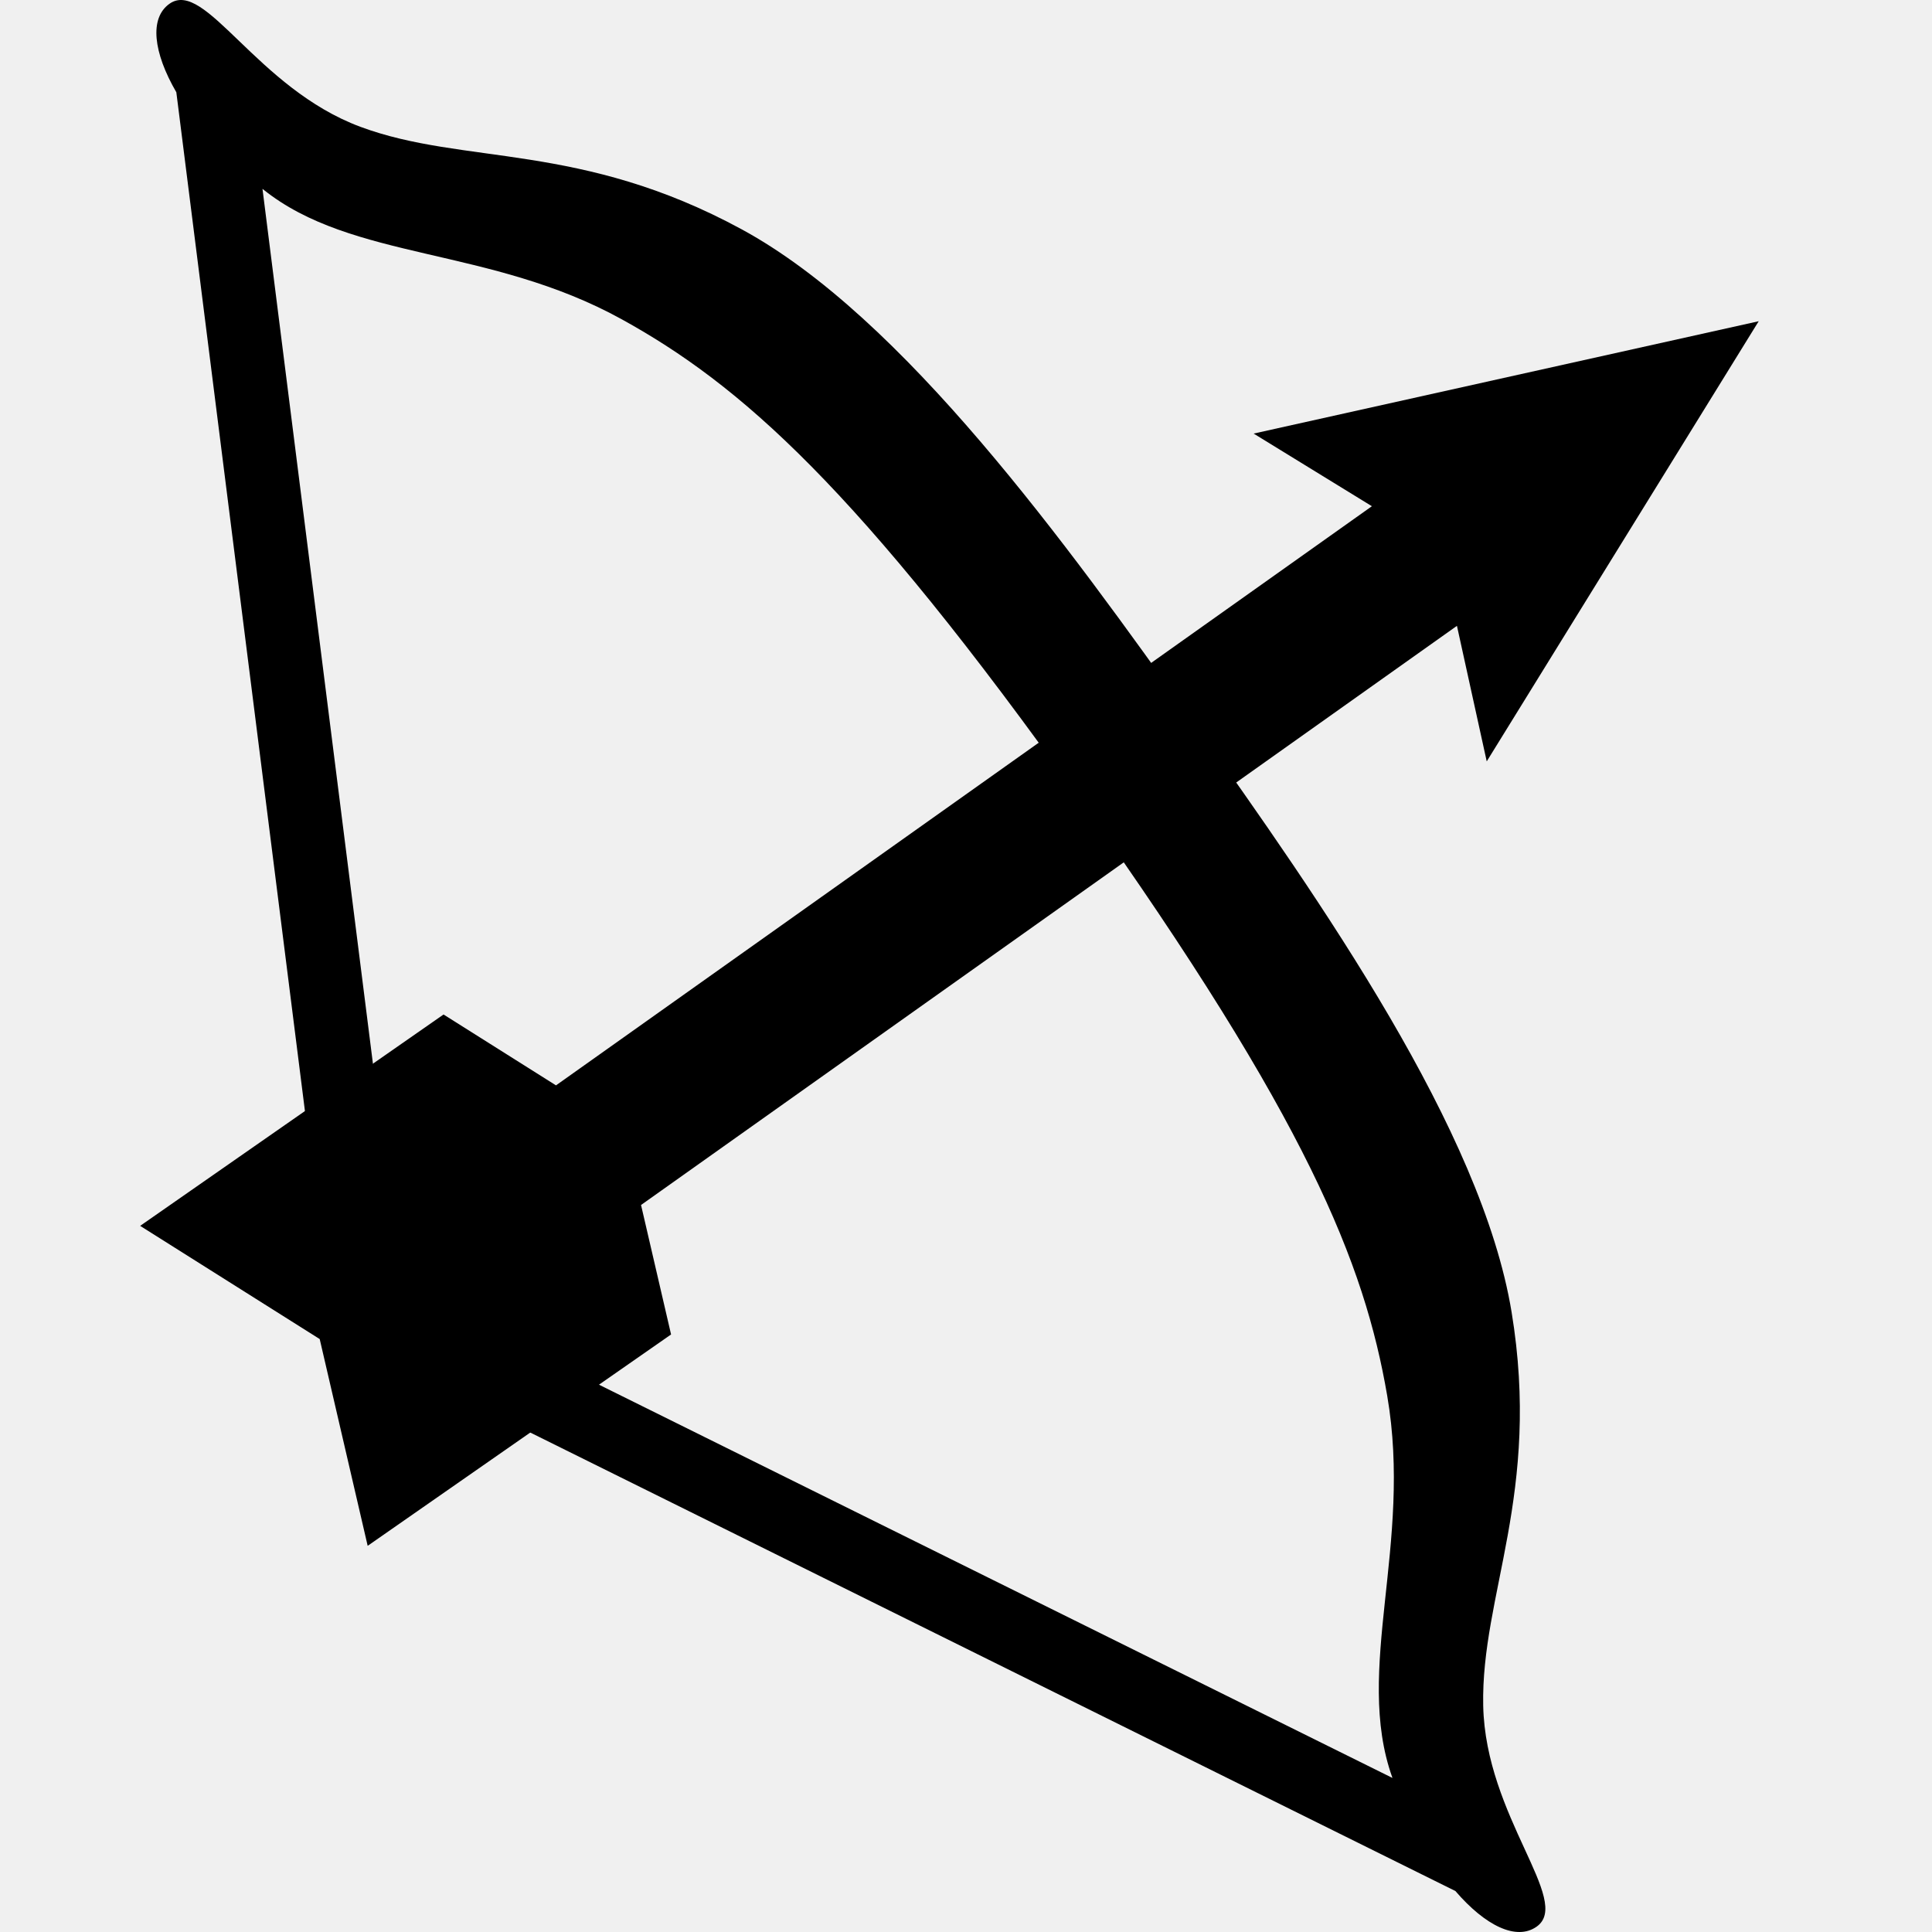
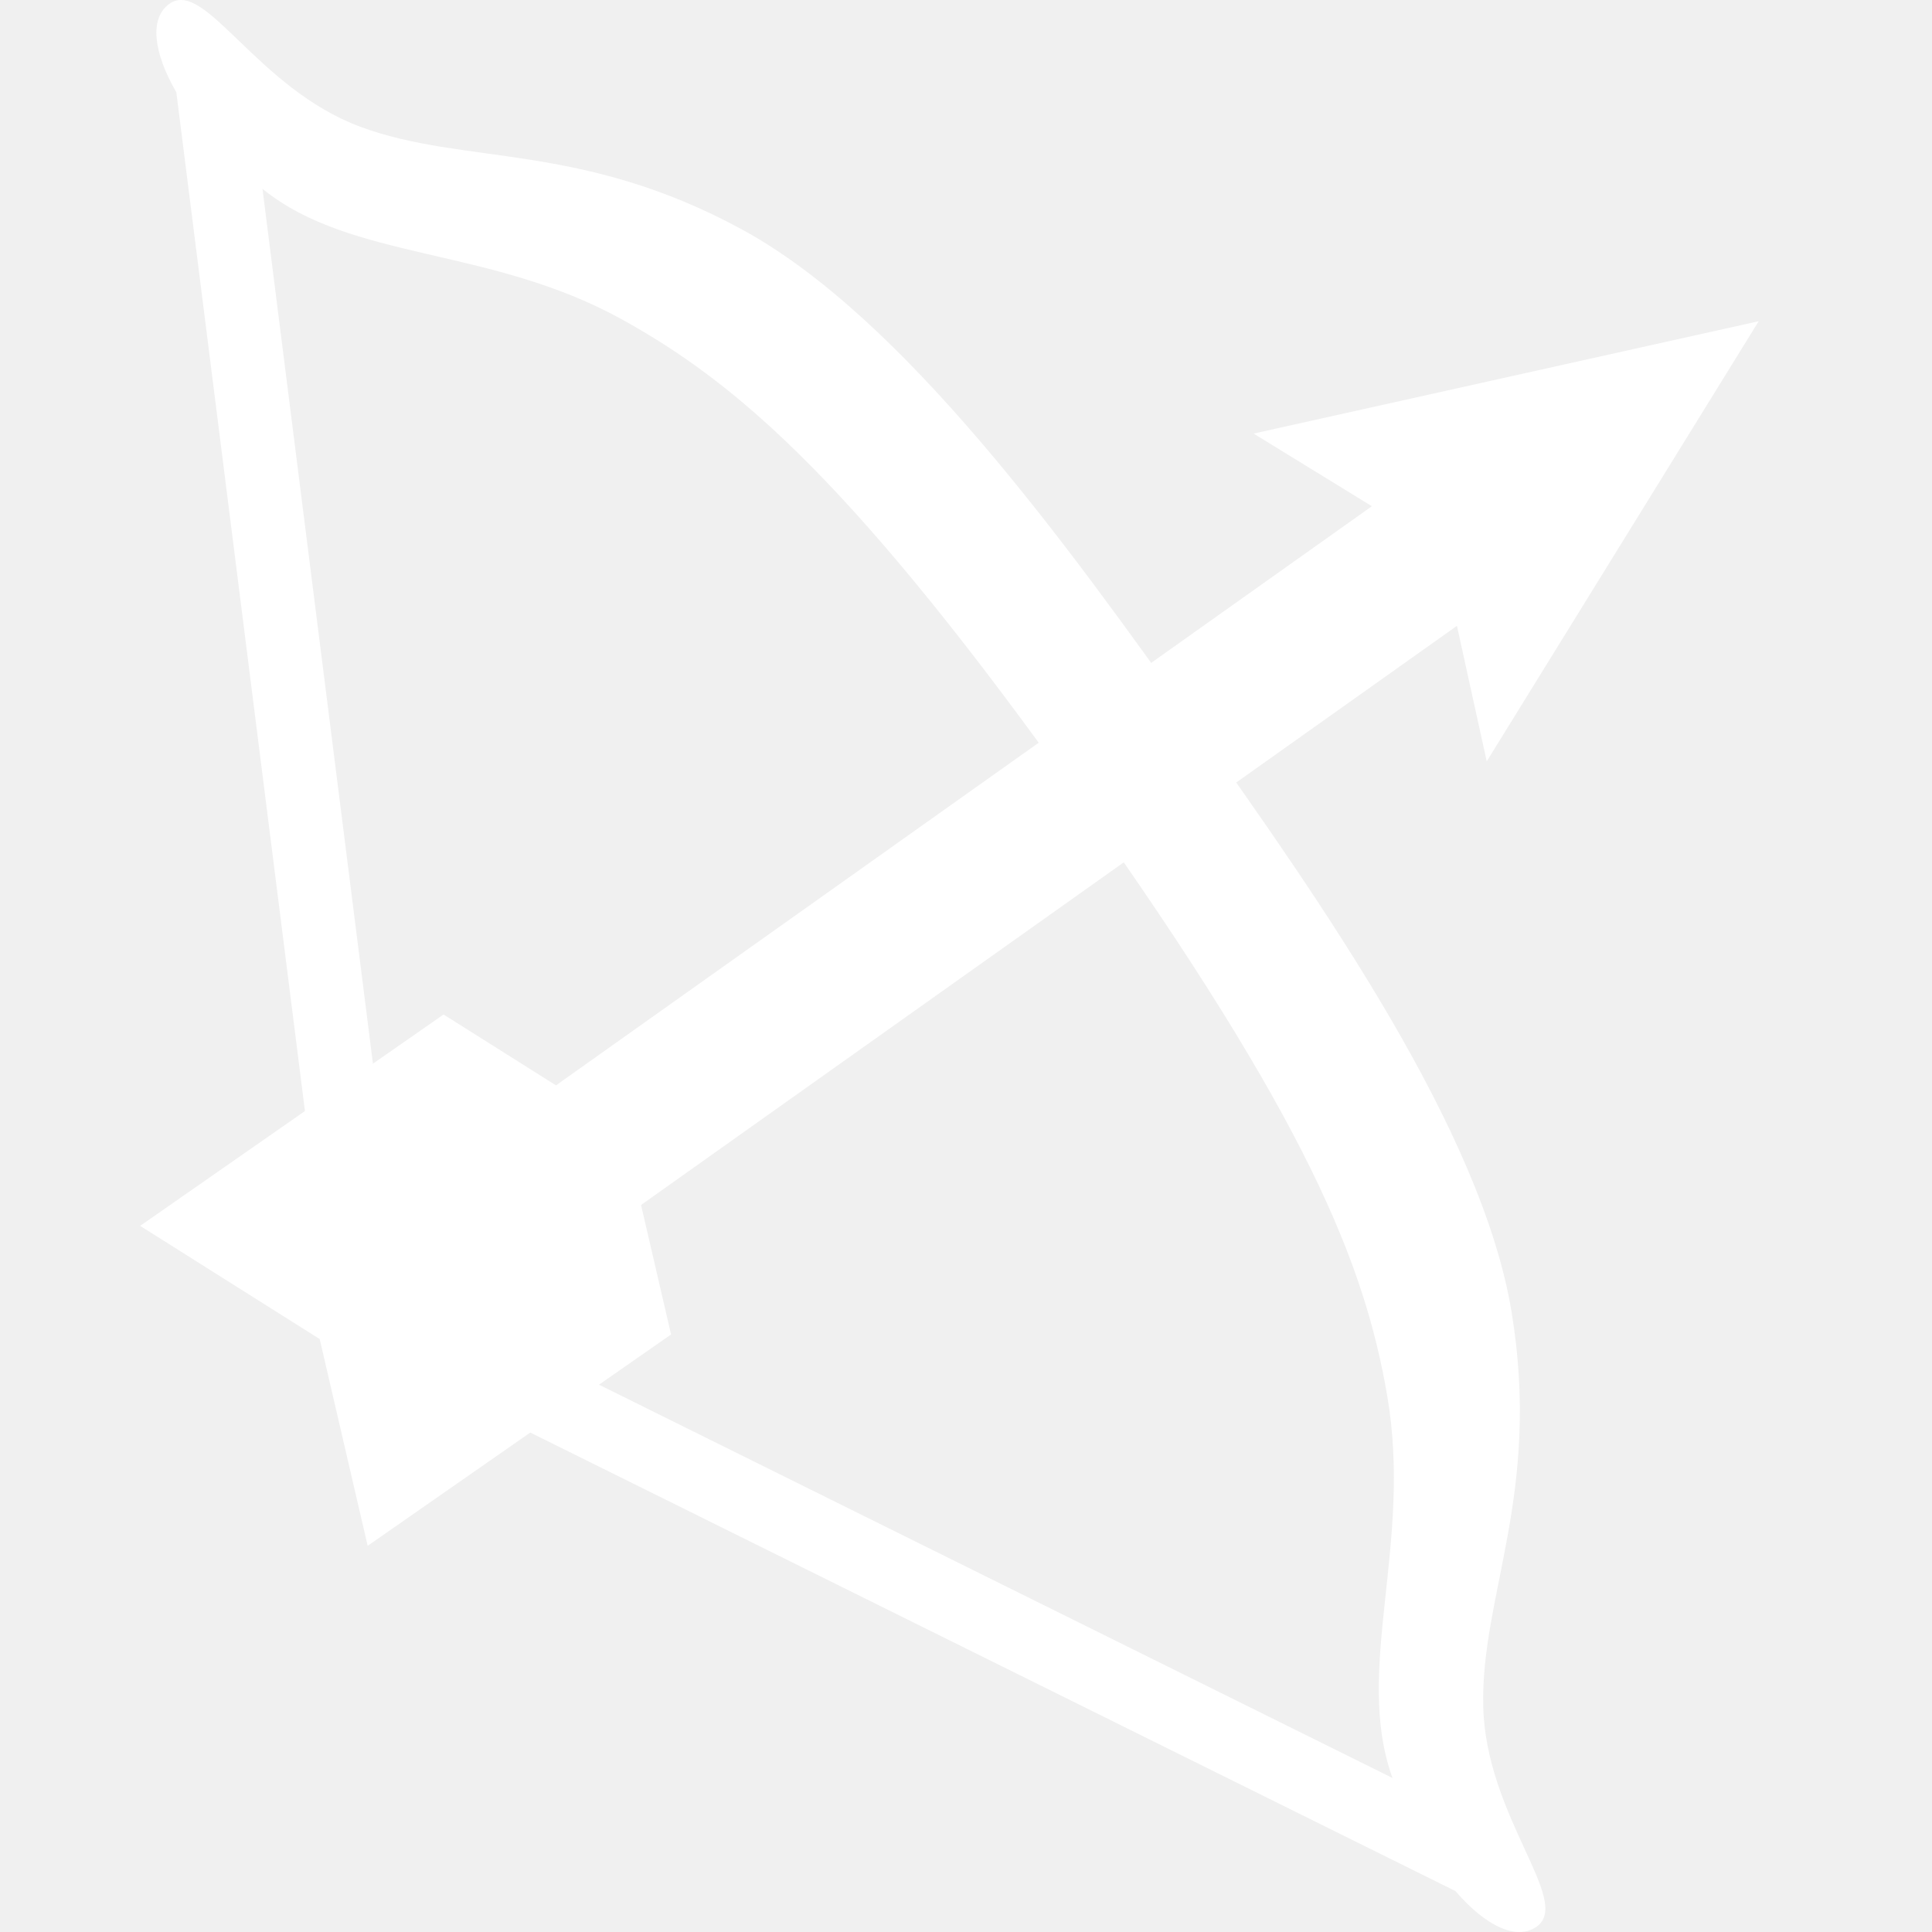
<svg xmlns="http://www.w3.org/2000/svg" width="80.24mm" height="80.24mm" viewBox="0 0 80.24 80.24" version="1.1" id="svg5">
  <defs id="defs2">
    <clipPath clipPathUnits="userSpaceOnUse" id="clipPath1104">
      <path d="M 0,600 H 600 V 0 H 0 Z" id="path1102" />
    </clipPath>
    <clipPath clipPathUnits="userSpaceOnUse" id="clipPath1286">
      <path d="M 0,600 H 600 V 0 H 0 Z" id="path1284" />
    </clipPath>
    <clipPath clipPathUnits="userSpaceOnUse" id="clipPath1470">
      <path d="M 0,600 H 600 V 0 H 0 Z" id="path1468" />
    </clipPath>
    <clipPath clipPathUnits="userSpaceOnUse" id="clipPath1656">
      <path d="M 0,600 H 600 V 0 H 0 Z" id="path1654" />
    </clipPath>
    <clipPath clipPathUnits="userSpaceOnUse" id="clipPath1844">
      <path d="M 0,600 H 600 V 0 H 0 Z" id="path1842" />
    </clipPath>
    <clipPath clipPathUnits="userSpaceOnUse" id="clipPath2265">
      <path d="M 0,600 H 600 V 0 H 0 Z" id="path2263" />
    </clipPath>
    <clipPath clipPathUnits="userSpaceOnUse" id="clipPath2512">
      <path d="M 0,600 H 600 V 0 H 0 Z" id="path2510" />
    </clipPath>
    <clipPath clipPathUnits="userSpaceOnUse" id="clipPath2740">
      <path d="M 0,300 H 300 V 0 H 0 Z" id="path2738" />
    </clipPath>
    <clipPath clipPathUnits="userSpaceOnUse" id="clipPath2946">
      <path d="M 0,300 H 300 V 0 H 0 Z" id="path2944" />
    </clipPath>
    <clipPath clipPathUnits="userSpaceOnUse" id="clipPath3139">
      <path d="M 0,300 H 300 V 0 H 0 Z" id="path3137" />
    </clipPath>
    <clipPath clipPathUnits="userSpaceOnUse" id="clipPath3322">
      <path d="M 0,300 H 300 V 0 H 0 Z" id="path3320" />
    </clipPath>
    <clipPath clipPathUnits="userSpaceOnUse" id="clipPath3754">
      <path d="M 0,300 H 300 V 0 H 0 Z" id="path3752" />
    </clipPath>
    <clipPath clipPathUnits="userSpaceOnUse" id="clipPath3928">
      <path d="M 0,300 H 300 V 0 H 0 Z" id="path3926" />
    </clipPath>
    <clipPath clipPathUnits="userSpaceOnUse" id="clipPath4106">
      <path d="M 0,300 H 300 V 0 H 0 Z" id="path4104" />
    </clipPath>
    <clipPath clipPathUnits="userSpaceOnUse" id="clipPath4300">
      <path d="M 0,300 H 300 V 0 H 0 Z" id="path4298" />
    </clipPath>
    <clipPath clipPathUnits="userSpaceOnUse" id="clipPath4493">
      <path d="M 0,300 H 300 V 0 H 0 Z" id="path4491" />
    </clipPath>
  </defs>
-   <g id="layer1" transform="translate(107.3775,131.9044)" style="fill:#000000">
-     <g id="g4489" clip-path="url(#clipPath4493)" transform="matrix(0.3527778,0,0,-0.3527778,-120.1836,-40.15989)" style="fill:#000000">
-       <g id="g4495" transform="translate(83.5189,108.5928)" style="fill:#000000">
-         <path d="m 0,0 -16.316,129.236 c 0.024,-0.02 0.046,-0.036 0.071,-0.055 10.503,-8.434 26.666,-6.715 42.221,-15.298 13.848,-7.645 27.632,-19.576 54.168,-56.893 26.536,-37.317 33.279,-54.255 35.954,-69.845 3,-17.511 -3.931,-32.214 0.587,-44.904 0.01,-0.029 0.018,-0.055 0.028,-0.085 z m 127.398,-49.345 c -0.273,13.057 6.858,25.019 3.338,46.368 -3.52,21.35 -22.37,48.231 -37.39,69.354 -15.021,21.123 -34.222,47.754 -53.233,58.089 -19.009,10.335 -32.65,7.527 -44.893,12.072 -12.243,4.546 -18.267,17.489 -22.491,14.485 -2.374,-1.687 -1.914,-5.717 0.812,-10.415 L -8.282,-3.381 -5.914,-6.712 124.124,-71.158 c 3.543,-4.117 7.199,-5.875 9.571,-4.188 4.225,3.004 -6.023,12.945 -6.297,26.001" style="fill:#000000;fill-opacity:1;fill-rule:nonzero;stroke:none" id="path4497" />
+   <g id="layer1" transform="translate(107.3775,131.9044)" style="fill:#ffffff">
+     <g id="g4489" clip-path="url(#clipPath4493)" transform="matrix(0.3527778,0,0,-0.3527778,-120.1836,-40.15989)" style="fill:#ffffff">
+       <g id="g4495" transform="translate(83.5189,108.5928)" style="fill:#ffffff">
+         <path d="m 0,0 -16.316,129.236 c 0.024,-0.02 0.046,-0.036 0.071,-0.055 10.503,-8.434 26.666,-6.715 42.221,-15.298 13.848,-7.645 27.632,-19.576 54.168,-56.893 26.536,-37.317 33.279,-54.255 35.954,-69.845 3,-17.511 -3.931,-32.214 0.587,-44.904 0.01,-0.029 0.018,-0.055 0.028,-0.085 z m 127.398,-49.345 c -0.273,13.057 6.858,25.019 3.338,46.368 -3.52,21.35 -22.37,48.231 -37.39,69.354 -15.021,21.123 -34.222,47.754 -53.233,58.089 -19.009,10.335 -32.65,7.527 -44.893,12.072 -12.243,4.546 -18.267,17.489 -22.491,14.485 -2.374,-1.687 -1.914,-5.717 0.812,-10.415 L -8.282,-3.381 -5.914,-6.712 124.124,-71.158 c 3.543,-4.117 7.199,-5.875 9.571,-4.188 4.225,3.004 -6.023,12.945 -6.297,26.001" style="fill:#ffffff;fill-opacity:1;fill-rule:nonzero;stroke:none" id="path4497" />
      </g>
-       <g id="g4499" transform="translate(111.7698,118.2012)" style="fill:#000000">
-         <path d="m 0,0 3.535,-15.243 -35.718,-24.883 -5.648,24.342 -21.138,13.327 35.718,24.884 13.238,-8.344 96.054,68.182 -13.921,8.552 59.46,13.228 -32.018,-51.819 -3.507,15.957 z" style="fill:#000000;fill-opacity:1;fill-rule:nonzero;stroke:none" id="path4501" />
+       <g id="g4499" transform="translate(111.7698,118.2012)" style="fill:#ffffff">
+         <path d="m 0,0 3.535,-15.243 -35.718,-24.883 -5.648,24.342 -21.138,13.327 35.718,24.884 13.238,-8.344 96.054,68.182 -13.921,8.552 59.46,13.228 -32.018,-51.819 -3.507,15.957 z" style="fill:#ffffff;fill-opacity:1;fill-rule:nonzero;stroke:none" id="path4501" />
      </g>
    </g>
  </g>
</svg>
